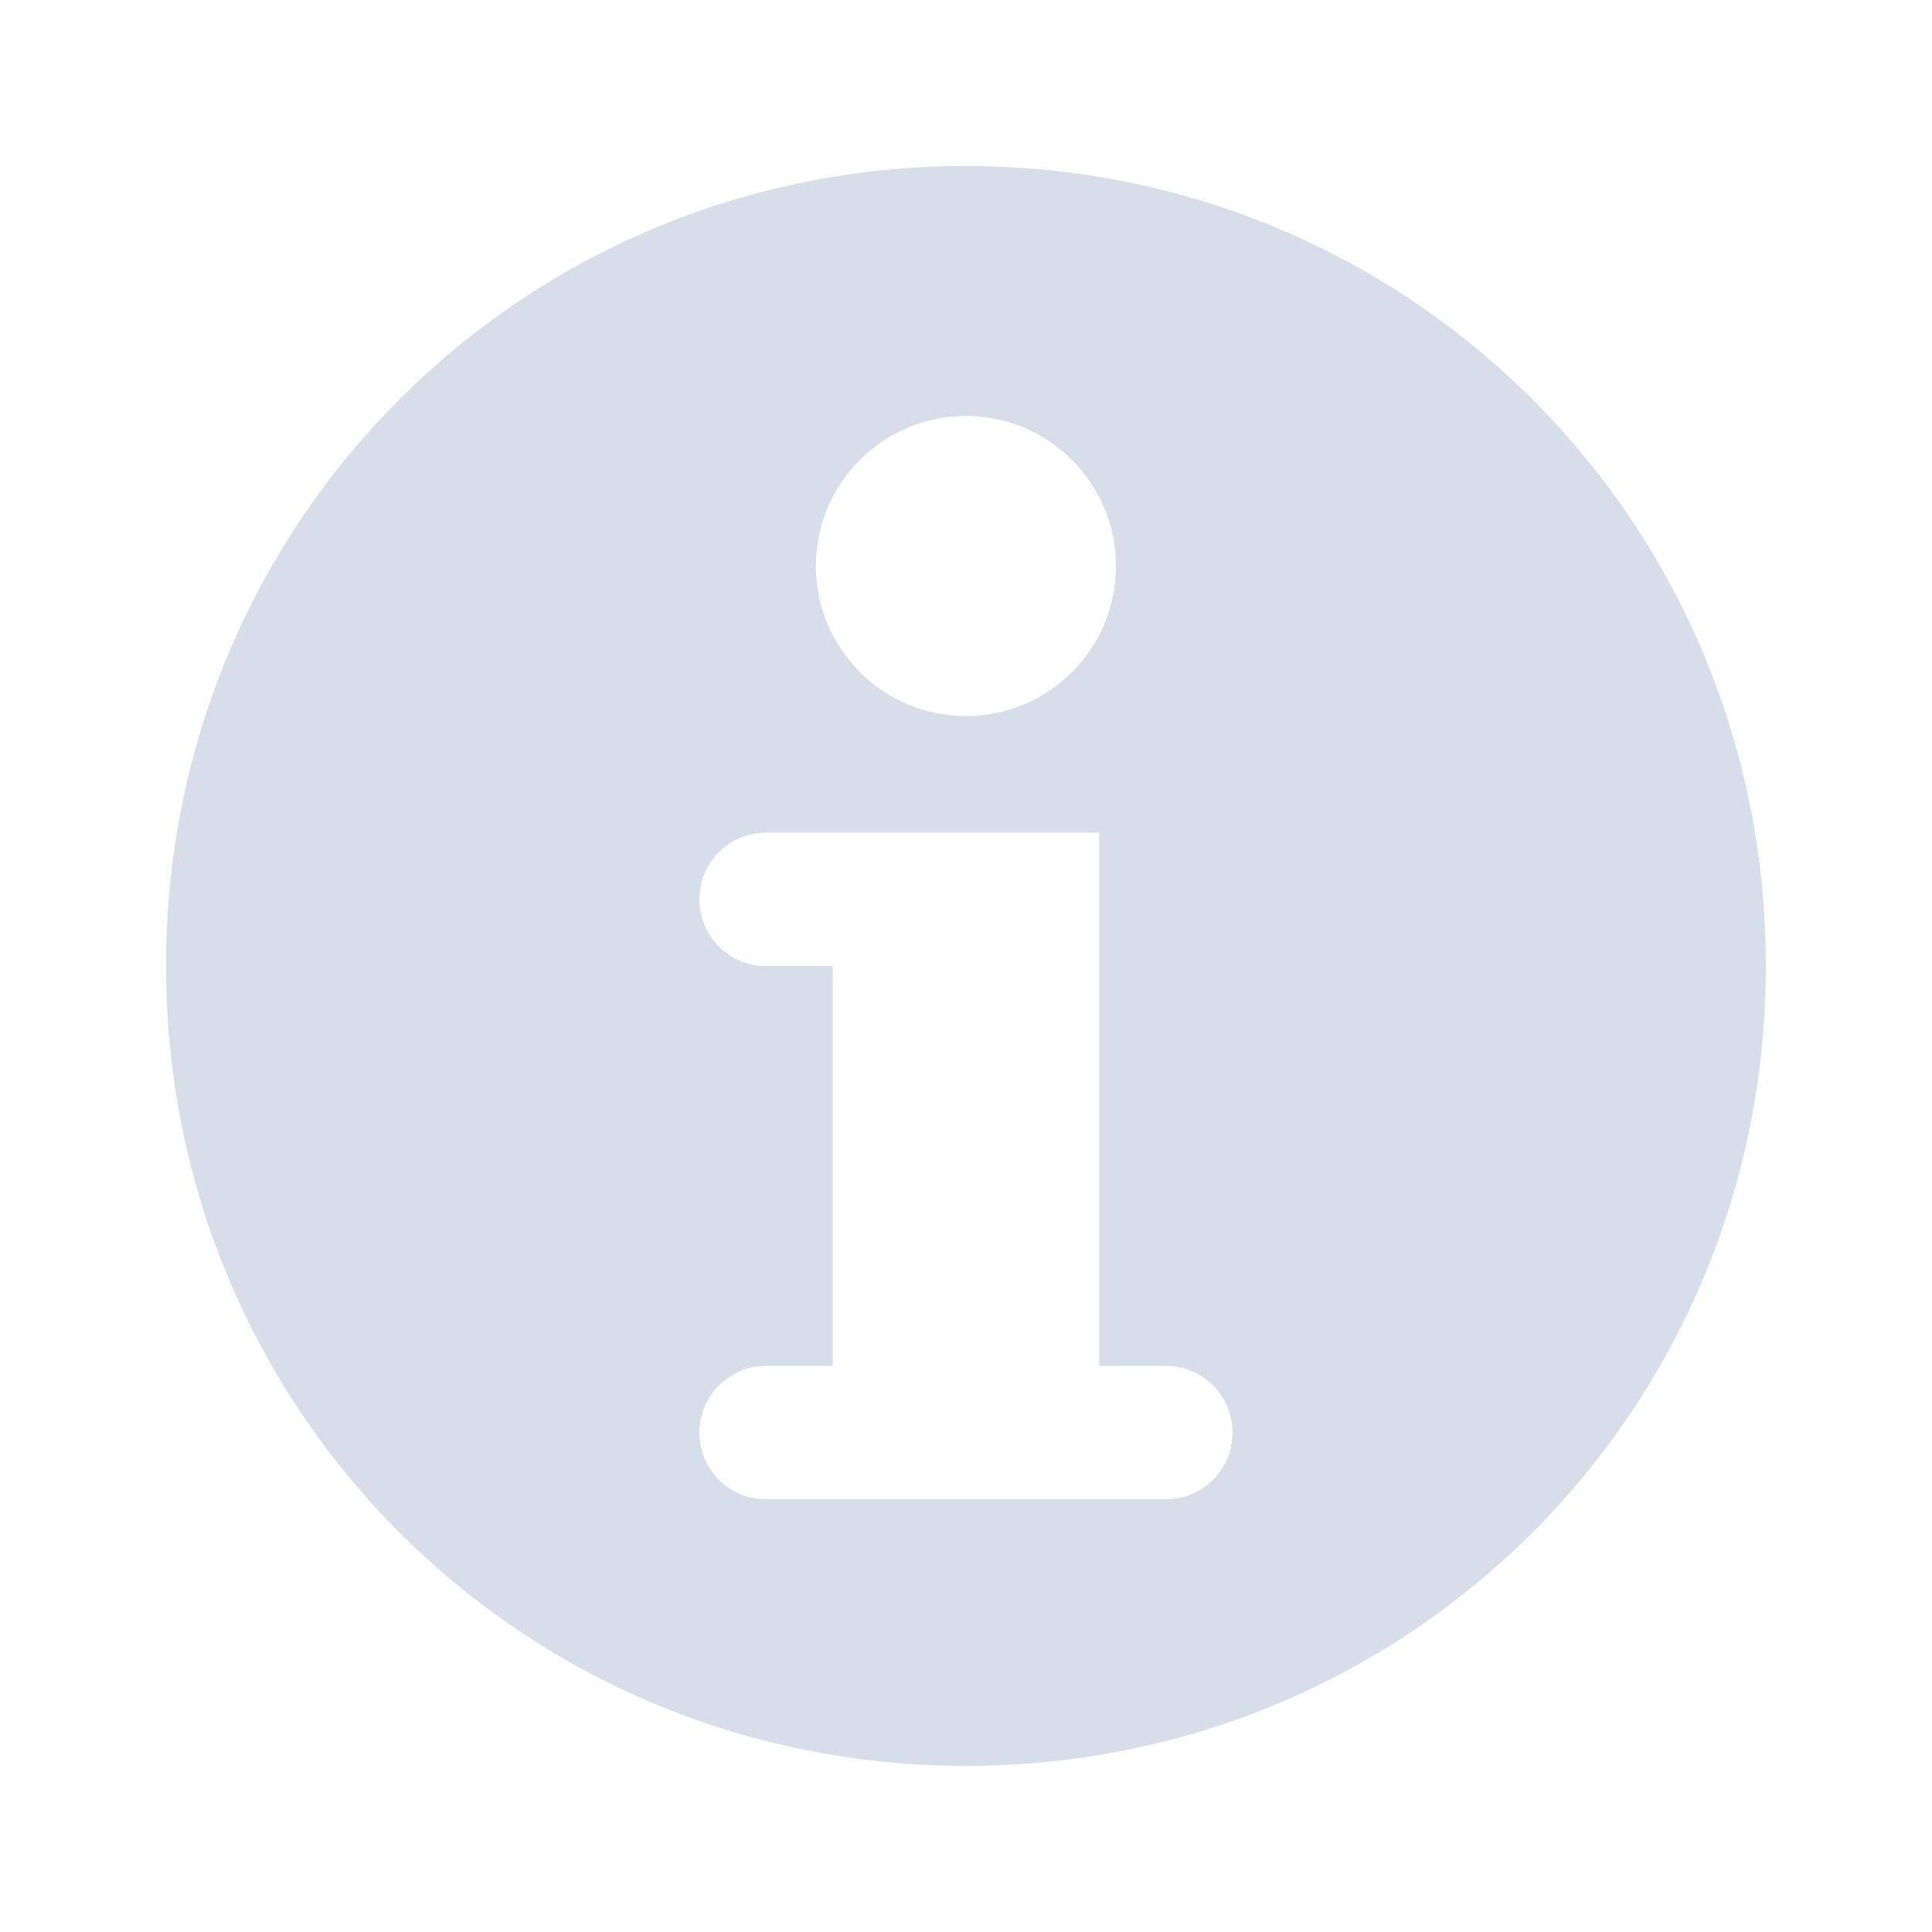
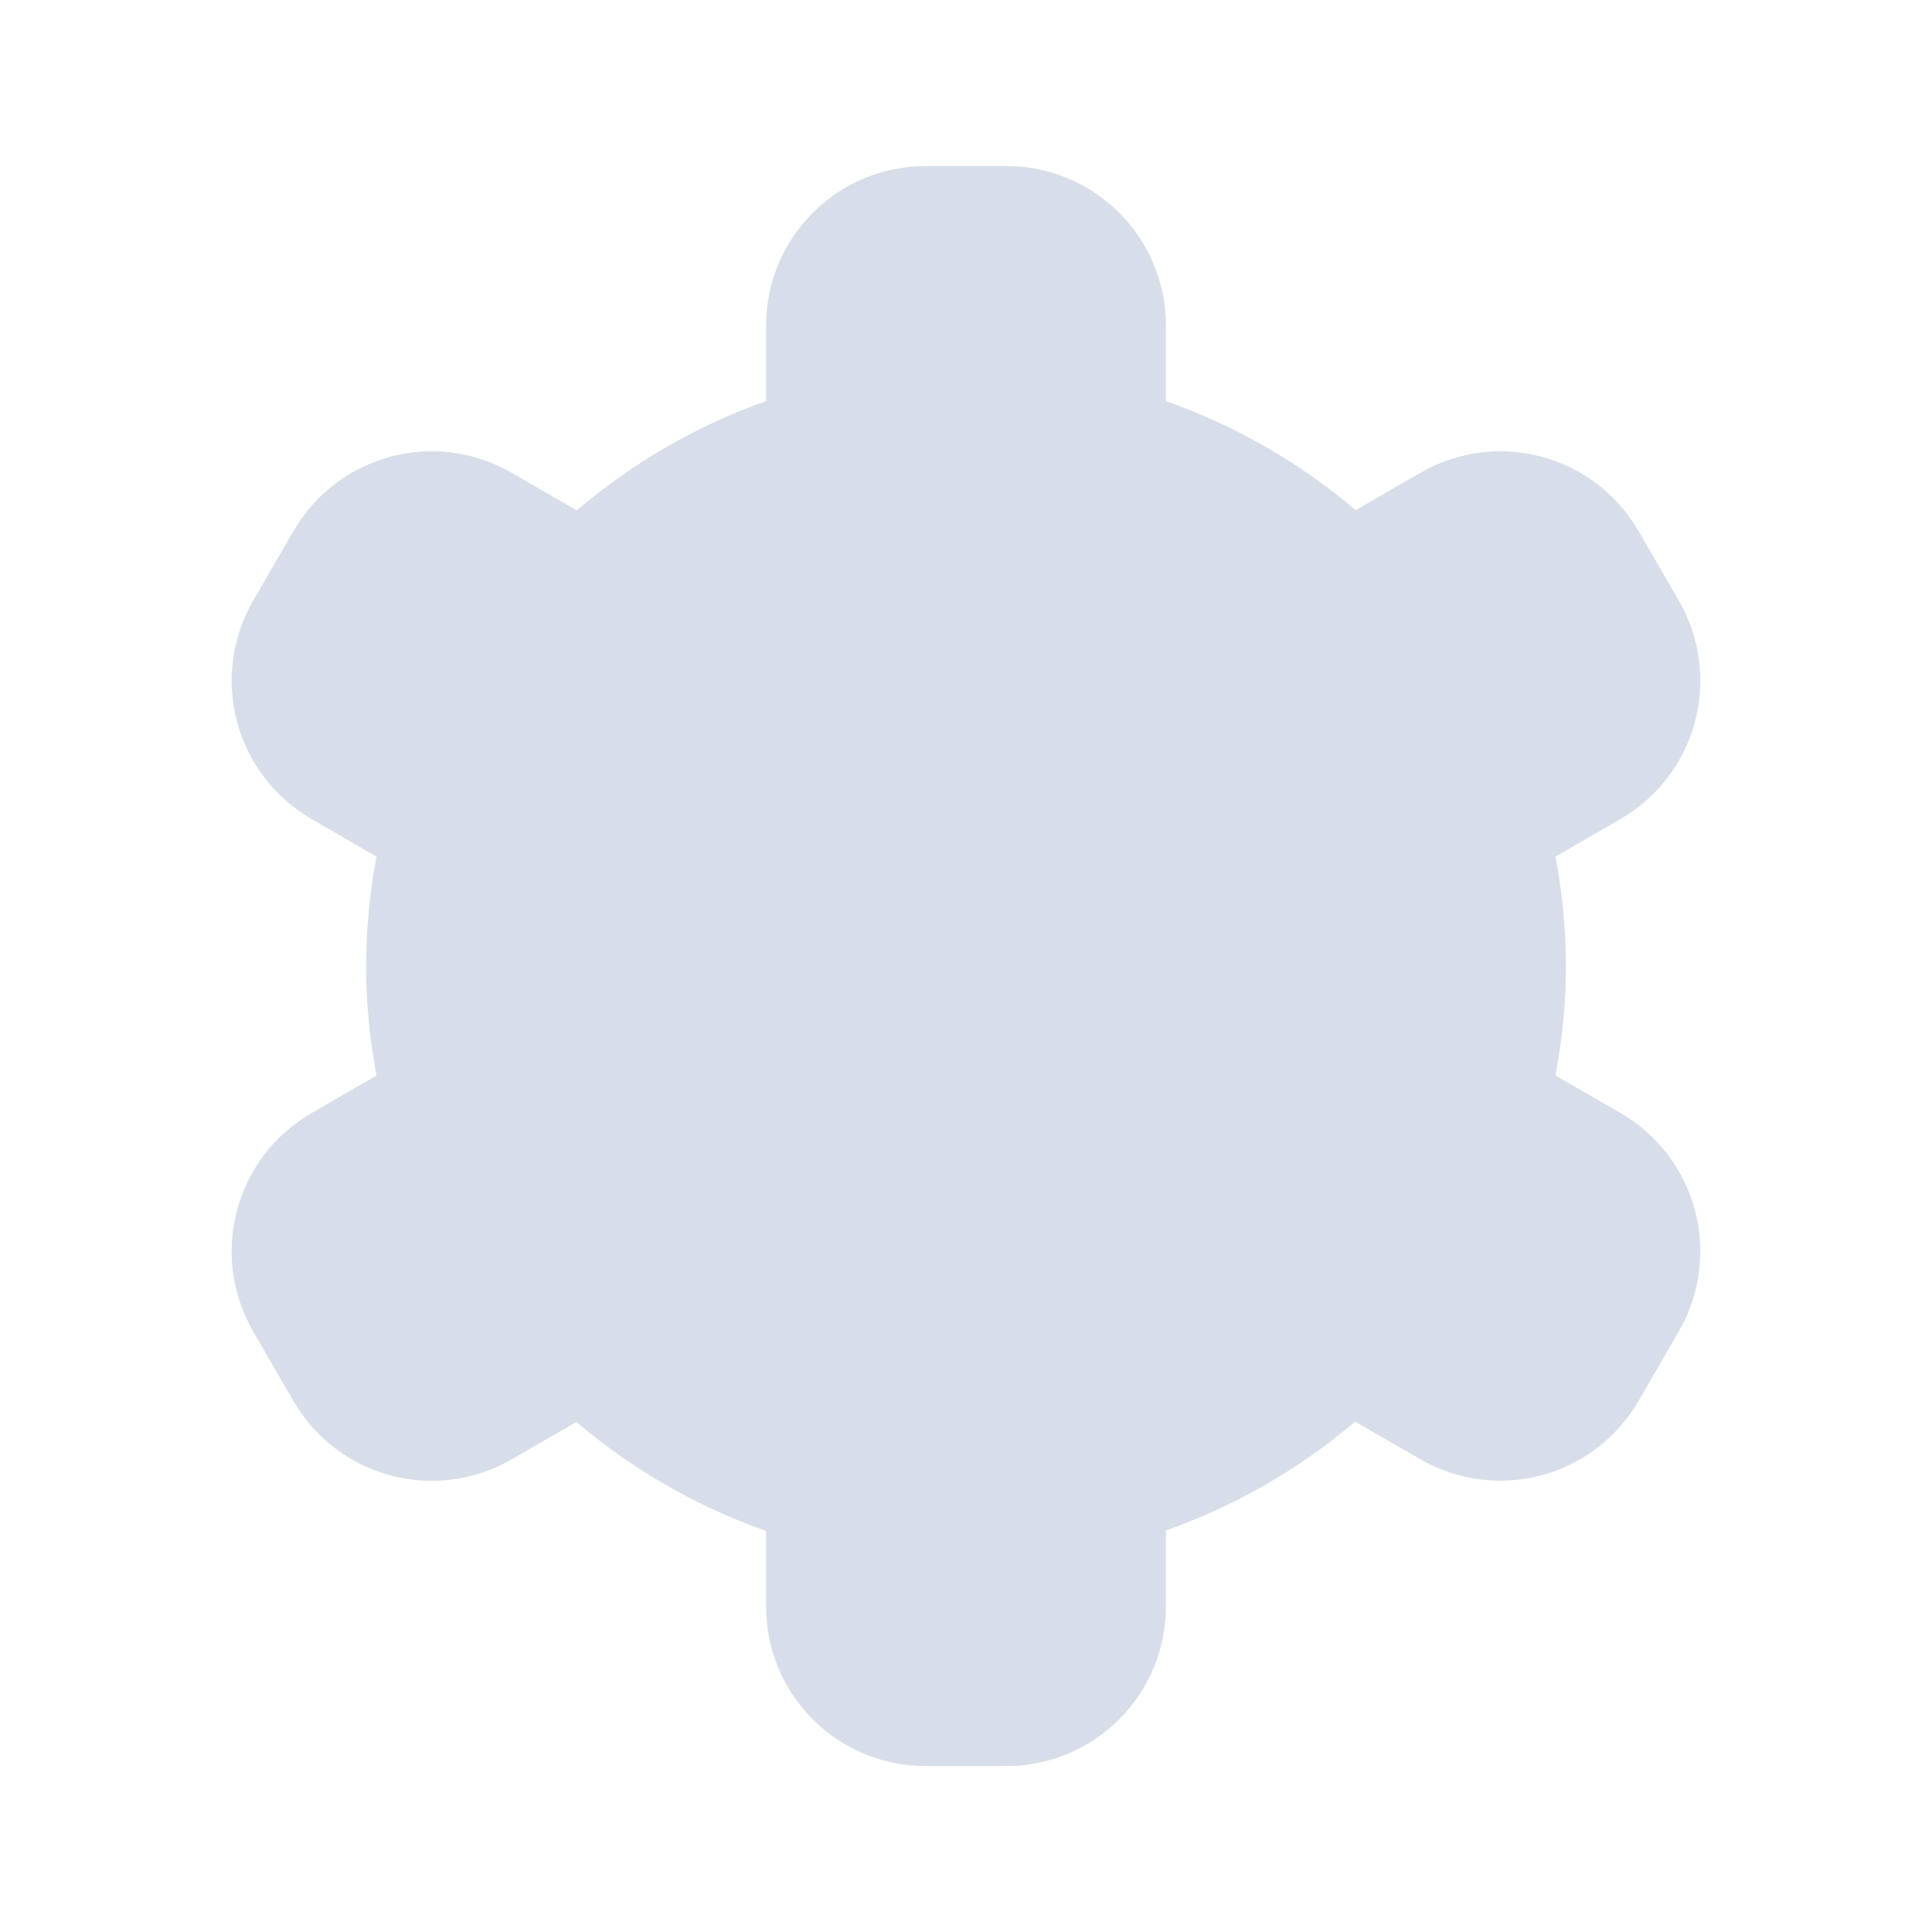
<svg xmlns="http://www.w3.org/2000/svg" width="64" height="64" version="1.1" viewBox="0 0 16.933 16.933" id="svg7">
  <defs id="defs2">
    <style id="current-color-scheme" type="text/css">.ColorScheme-Text {color:#d8dee9} .ColorScheme-Highlight {color:#3b4252}</style>
  </defs>
-   <path id="path5" d="m 8.466,1.455 c -3.894,0 -7.011,3.118 -7.011,7.011 0,3.894 3.118,7.011 7.011,7.011 3.894,0 7.011,-3.118 7.011,-7.011 0,-3.894 -3.118,-7.011 -7.011,-7.011 z m 0,2.191 c 0.726,9e-7 1.315,0.589 1.315,1.315 0,0.726 -0.589,1.315 -1.315,1.315 -0.726,0 -1.315,-0.589 -1.315,-1.315 0,-0.726 0.589,-1.315 1.315,-1.315 z M 6.686,7.298 h 0.027 2.921 v 4.674 h 0.584 c 0.324,0 0.584,0.26 0.584,0.584 0,0.324 -0.26,0.584 -0.584,0.584 H 6.714 c -0.324,0 -0.584,-0.26 -0.584,-0.584 0,-0.324 0.26,-0.584 0.584,-0.584 H 7.298 V 8.467 H 6.714 c -0.324,0 -0.584,-0.26 -0.584,-0.584 0,-0.315 0.246,-0.571 0.557,-0.584 z" style="fill:currentColor" class="ColorScheme-Text" />
+   <path style="fill:currentColor" d="m 8.116,1.455 c -0.777,0 -1.402,0.625 -1.402,1.402 V 3.515 A 5.258,5.258 0 0 0 5.055,4.473 L 4.485,4.144 C 3.813,3.756 2.958,3.985 2.57,4.658 l -0.351,0.606 c -0.388,0.673 -0.159,1.527 0.514,1.916 l 0.567,0.328 a 5.258,5.258 0 0 0 -0.092,0.959 5.258,5.258 0 0 0 0.092,0.959 l -0.567,0.328 c -0.673,0.388 -0.902,1.243 -0.514,1.916 l 0.351,0.606 c 0.388,0.673 1.243,0.902 1.916,0.514 l 0.566,-0.327 a 5.258,5.258 0 0 0 1.662,0.955 v 0.659 c 0,0.777 0.625,1.402 1.402,1.402 h 0.701 c 0.777,0 1.402,-0.625 1.402,-1.402 V 13.414 a 5.258,5.258 0 0 0 1.658,-0.954 l 0.57,0.329 c 0.673,0.388 1.527,0.159 1.916,-0.514 l 0.351,-0.606 c 0.388,-0.673 0.159,-1.527 -0.514,-1.916 L 13.633,9.426 a 5.258,5.258 0 0 0 0.092,-0.959 5.258,5.258 0 0 0 -0.092,-0.959 L 14.2,7.18 C 14.873,6.791 15.102,5.937 14.714,5.264 L 14.363,4.658 C 13.975,3.985 13.12,3.756 12.448,4.144 L 11.882,4.471 A 5.258,5.258 0 0 0 10.219,3.516 V 2.857 c 0,-0.777 -0.625,-1.402 -1.402,-1.402 z" id="path5" class="ColorScheme-Text" />
</svg>
